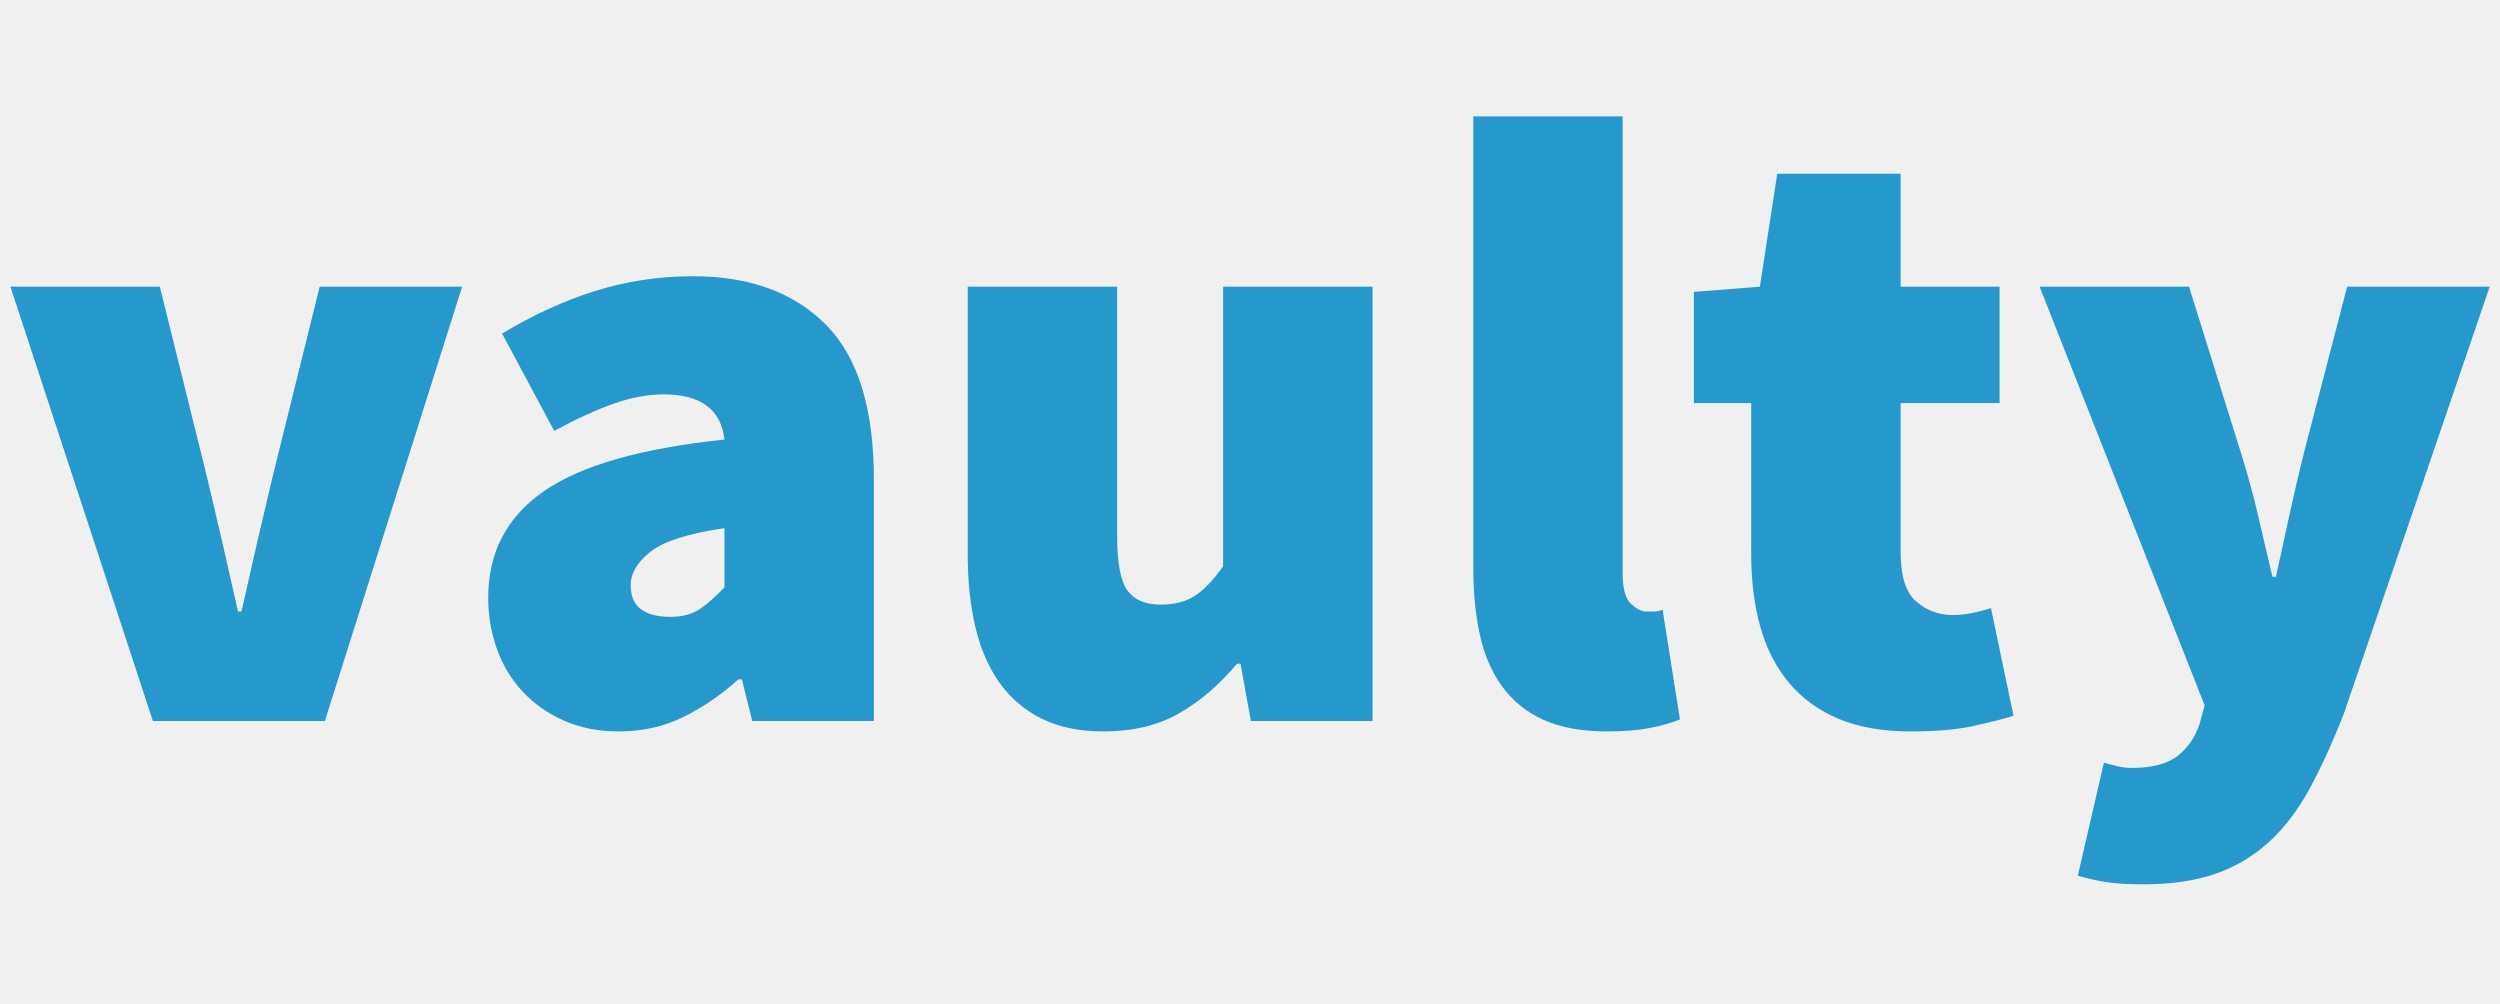
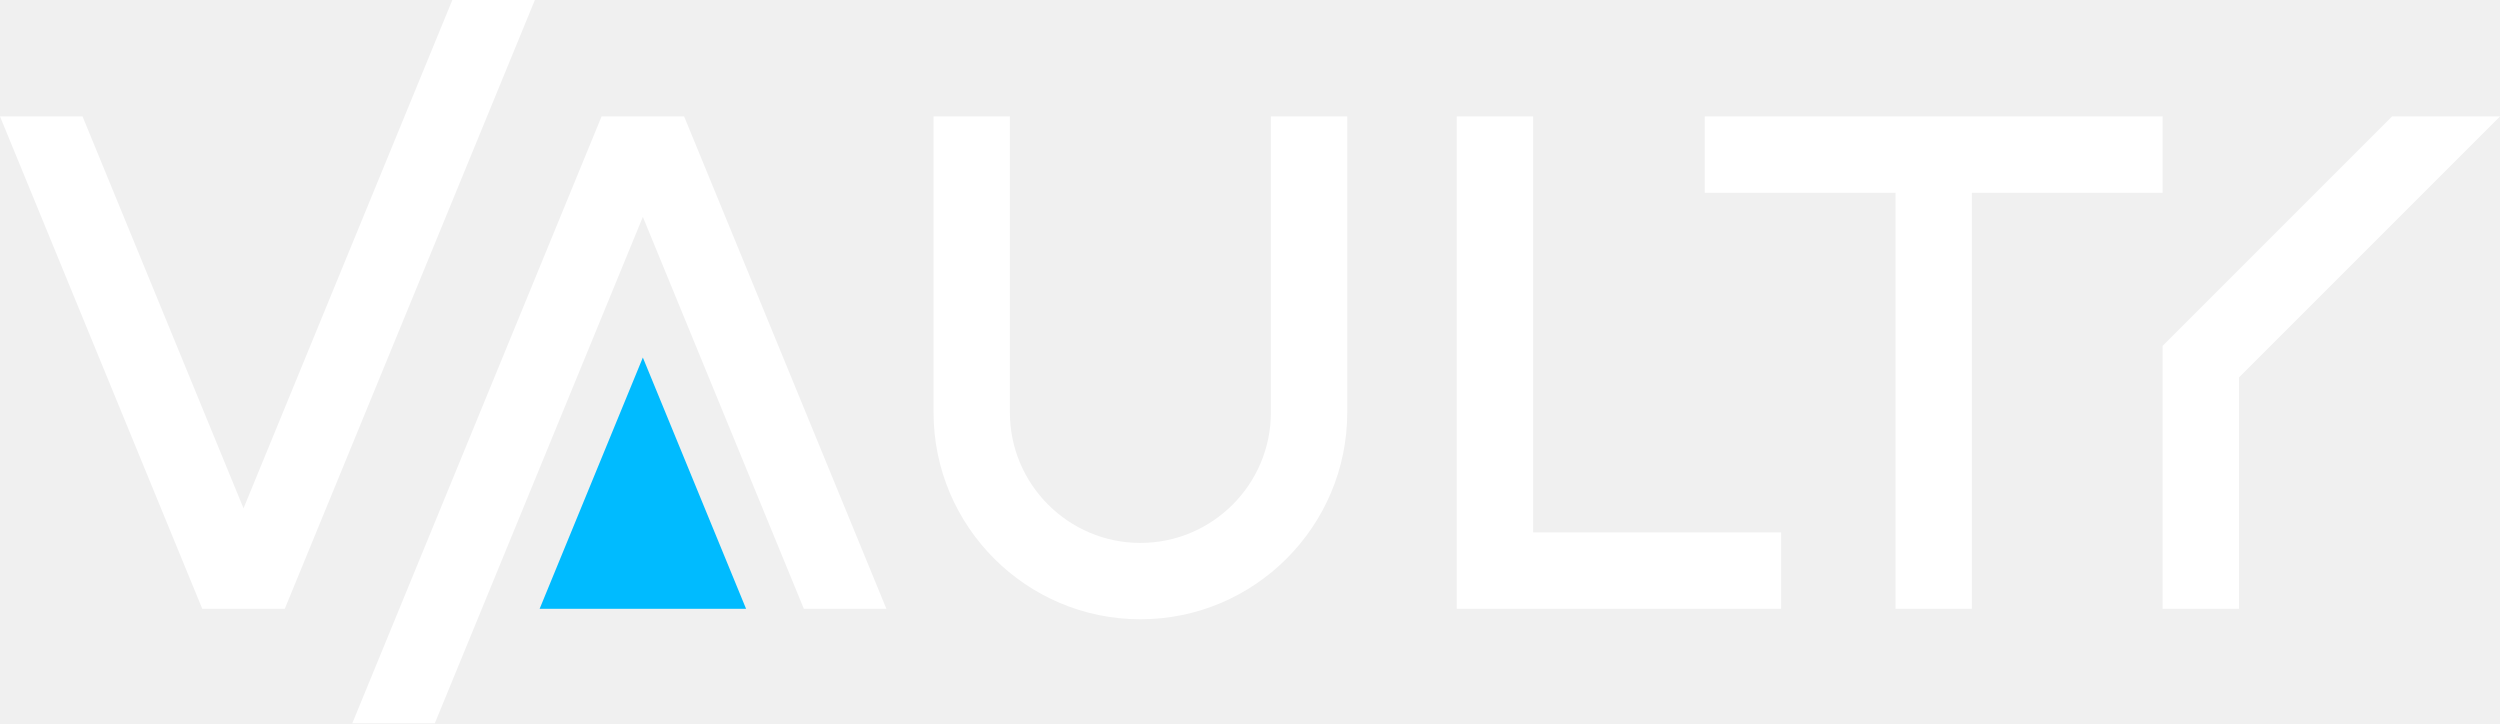
- <svg xmlns="http://www.w3.org/2000/svg" version="1.1" id="Layer_1" x="0px" y="0px" viewBox="0 0 34.535 13.86" enable-background="new 0 0 34.535 13.86" xml:space="preserve">
-   <g>
-     <path fill="#2599CC" d="M2.112,9.96l-1.968-6h2.064l0.648,2.616C3,7.176,3.144,7.8,3.288,8.448h0.048   C3.48,7.8,3.624,7.176,3.768,6.576L4.416,3.96h1.968l-1.896,6H2.112z" />
-     <path fill="#2599CC" d="M8.544,10.104c-0.28,0-0.532-0.051-0.756-0.15c-0.224-0.1-0.414-0.234-0.57-0.402   C7.062,9.384,6.944,9.188,6.864,8.964c-0.08-0.224-0.12-0.46-0.12-0.708c0-0.624,0.256-1.114,0.768-1.47   c0.512-0.356,1.344-0.594,2.496-0.714C9.96,5.656,9.68,5.448,9.168,5.448c-0.216,0-0.444,0.042-0.684,0.126   c-0.24,0.084-0.516,0.21-0.828,0.378l-0.72-1.344C7.36,4.352,7.788,4.156,8.22,4.02c0.432-0.136,0.884-0.204,1.356-0.204   c0.776,0,1.386,0.222,1.83,0.666c0.444,0.444,0.666,1.158,0.666,2.142V9.96h-1.68l-0.144-0.576H10.2   C9.96,9.601,9.706,9.774,9.438,9.905C9.17,10.038,8.872,10.104,8.544,10.104z M9.264,8.521c0.168,0,0.306-0.039,0.414-0.115   c0.108-0.075,0.218-0.174,0.33-0.293V7.296c-0.497,0.072-0.836,0.18-1.02,0.324c-0.184,0.144-0.276,0.3-0.276,0.468   C8.712,8.376,8.896,8.521,9.264,8.521z" />
-     <path fill="#2599CC" d="M15.24,10.104c-0.328,0-0.61-0.059-0.846-0.174c-0.236-0.117-0.43-0.281-0.582-0.492   C13.66,9.226,13.548,8.97,13.476,8.67c-0.072-0.3-0.108-0.638-0.108-1.014V3.96h2.064v3.432c0,0.384,0.048,0.64,0.144,0.768   s0.248,0.192,0.456,0.192c0.192,0,0.35-0.041,0.474-0.121s0.254-0.215,0.39-0.408V3.96h2.064v6h-1.68l-0.144-0.792h-0.048   c-0.24,0.288-0.506,0.517-0.798,0.685S15.648,10.104,15.24,10.104z" />
-     <path fill="#2599CC" d="M22.2,10.104c-0.353,0-0.646-0.055-0.882-0.162c-0.236-0.108-0.426-0.262-0.57-0.463   c-0.144-0.199-0.246-0.438-0.306-0.713c-0.061-0.277-0.09-0.582-0.09-0.918v-6.24h2.063V7.92c0,0.208,0.038,0.349,0.114,0.42   c0.076,0.072,0.15,0.108,0.222,0.108c0.04,0,0.074,0,0.103,0c0.027,0,0.065-0.008,0.113-0.024l0.24,1.513   c-0.112,0.047-0.25,0.088-0.414,0.119C22.63,10.088,22.433,10.104,22.2,10.104z" />
-     <path fill="#2599CC" d="M26.399,10.104c-0.392,0-0.726-0.059-1.002-0.174c-0.276-0.117-0.504-0.283-0.684-0.498   c-0.181-0.217-0.312-0.475-0.396-0.774s-0.126-0.634-0.126-1.002V5.568h-0.792V4.032l0.912-0.072l0.24-1.56h1.704v1.56h1.367v1.608   h-1.367V7.62c0,0.336,0.071,0.566,0.216,0.689c0.144,0.125,0.312,0.187,0.504,0.187c0.096,0,0.189-0.011,0.282-0.03   c0.092-0.02,0.174-0.042,0.246-0.066l0.312,1.488c-0.16,0.049-0.353,0.096-0.576,0.145C27.016,10.08,26.735,10.104,26.399,10.104z" />
-     <path fill="#2599CC" d="M29.615,12.216c-0.208,0-0.378-0.01-0.51-0.029c-0.132-0.021-0.267-0.051-0.402-0.09l0.36-1.561   c0.056,0.016,0.118,0.031,0.186,0.048c0.068,0.017,0.134,0.024,0.198,0.024c0.28,0,0.49-0.055,0.63-0.162   c0.14-0.108,0.242-0.254,0.306-0.438l0.072-0.264l-2.28-5.784h2.064l0.72,2.304c0.088,0.28,0.164,0.558,0.229,0.834   c0.063,0.276,0.132,0.566,0.204,0.87h0.048c0.063-0.288,0.126-0.572,0.186-0.852c0.061-0.28,0.126-0.564,0.198-0.852l0.6-2.304   h1.969l-2.017,5.904c-0.16,0.408-0.322,0.76-0.485,1.056c-0.164,0.296-0.354,0.54-0.57,0.731c-0.216,0.192-0.462,0.334-0.738,0.427   C30.306,12.17,29.983,12.216,29.615,12.216z" />
-   </g>
+ <svg xmlns="http://www.w3.org/2000/svg" version="1.1" viewBox="0 0 654.905 189.476">
+   <path fill="#00bbff" d="M168.403,93.66l-27.037,65.816c16.348,0,37.61,0,54.074,0L168.403,93.66z" />
+   <path fill="#ffffff" d="M298.74,162.226c-29.879,0-54.187-24.308-54.187-54.187V30.5h20v77.539c0,18.851,15.336,34.187,34.187,34.187  s34.187-15.336,34.187-34.187V30.5h20v77.539C352.927,137.918,328.619,162.226,298.74,162.226z M466.584,139.476h-64.97V30.5h-20  v128.976h84.97V139.476z M566.525,30.5H446.584v20h49.97v108.976h20V50.5h49.971V30.5z M118.496,0L63.794,133.159L21.622,30.5H0  l52.983,128.976h21.622L140.118,0H118.496z M113.906,189.476l54.497-132.659l42.172,102.659h21.622L179.214,30.5h-21.622  L92.284,189.476H113.906z M654.905,30.5l-28.285,0l-60.095,60.095v68.88h20V98.88L654.905,30.5z" />
</svg>
